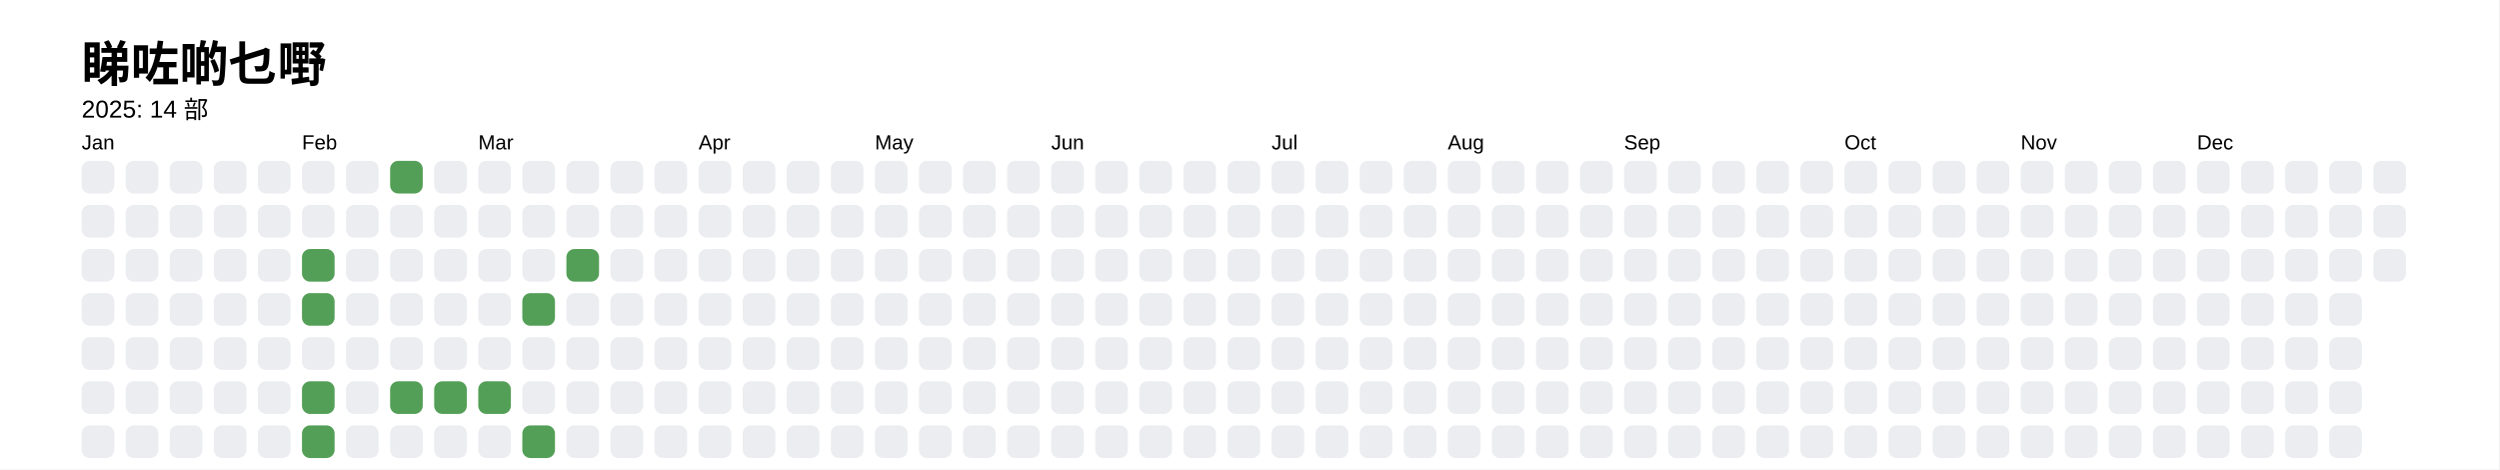
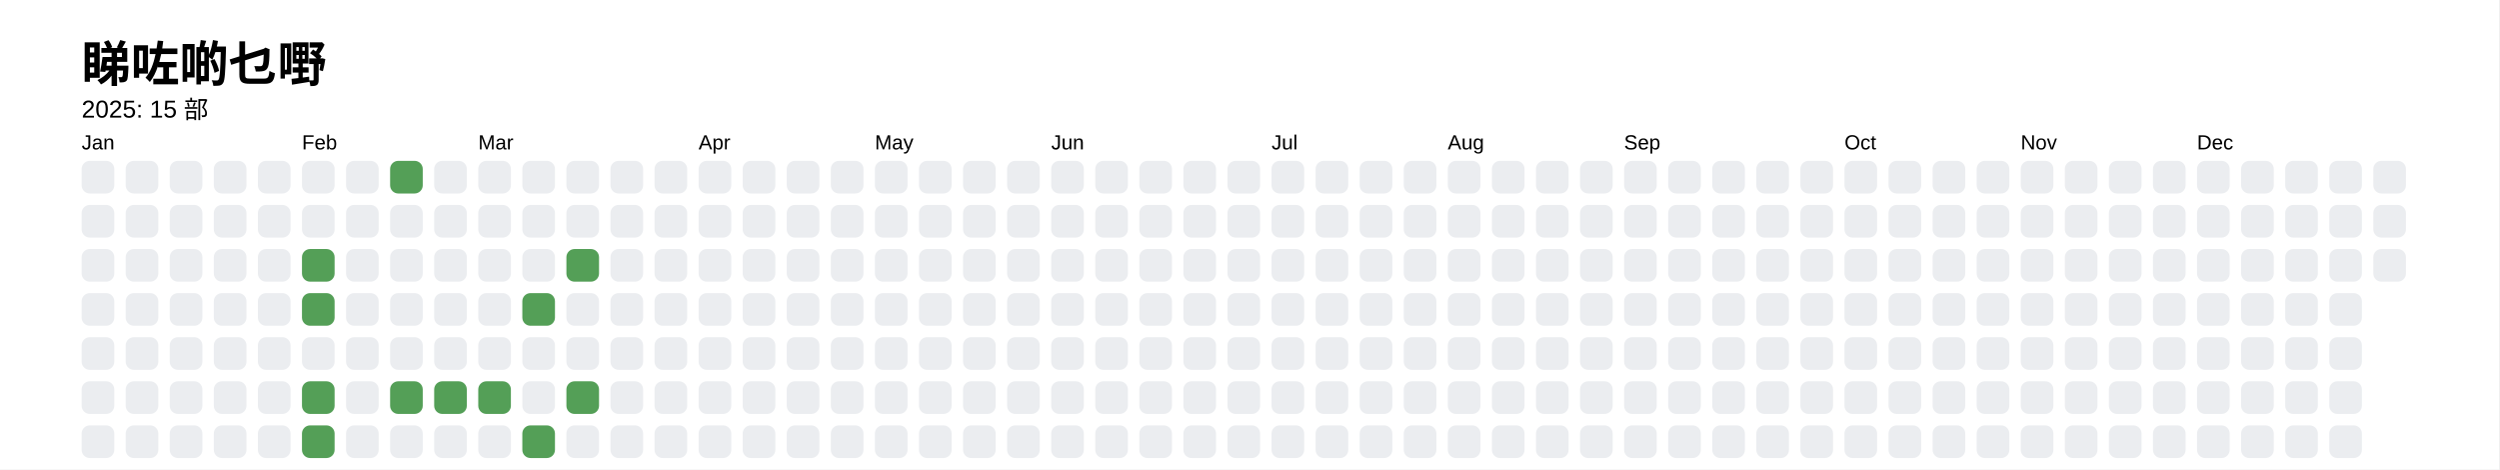
<svg xmlns="http://www.w3.org/2000/svg" baseProfile="full" height="57.5mm" version="1.1" viewBox="0,0,306.2,57.5" width="306.2mm">
  <defs />
  <rect fill="#FFFFFF" height="57.5" width="306.2" x="0" y="0" />
  <text fill="#000000" style="font-size:6px; font-family:Arial; font-weight:bold;" x="10" y="10">睇咗啲乜嘢</text>
-   <text fill="#000000" style="font-size:3px; font-family:Arial;" x="10" y="14.4">2025: 14 部</text>
+   <text fill="#000000" style="font-size:3px; font-family:Arial;" x="10" y="14.4">2025: 15 部</text>
  <text fill="#000000" style="font-size:2.5px; font-family:Arial" x="10" y="18.3">Jan</text>
  <rect fill="#EBEDF0" height="4" rx="1" ry="1" width="4" x="10" y="19.7" />
  <rect fill="#EBEDF0" height="4" rx="1" ry="1" width="4" x="10" y="25.1" />
  <rect fill="#EBEDF0" height="4" rx="1" ry="1" width="4" x="10" y="30.5" />
  <rect fill="#EBEDF0" height="4" rx="1" ry="1" width="4" x="10" y="35.9" />
  <rect fill="#EBEDF0" height="4" rx="1" ry="1" width="4" x="10" y="41.3" />
  <rect fill="#EBEDF0" height="4" rx="1" ry="1" width="4" x="10" y="46.7" />
  <rect fill="#EBEDF0" height="4" rx="1" ry="1" width="4" x="10" y="52.1" />
  <rect fill="#EBEDF0" height="4" rx="1" ry="1" width="4" x="15.4" y="19.7" />
  <rect fill="#EBEDF0" height="4" rx="1" ry="1" width="4" x="15.4" y="25.1" />
  <rect fill="#EBEDF0" height="4" rx="1" ry="1" width="4" x="15.4" y="30.5" />
  <rect fill="#EBEDF0" height="4" rx="1" ry="1" width="4" x="15.4" y="35.9" />
  <rect fill="#EBEDF0" height="4" rx="1" ry="1" width="4" x="15.4" y="41.3" />
  <rect fill="#EBEDF0" height="4" rx="1" ry="1" width="4" x="15.4" y="46.7" />
  <rect fill="#EBEDF0" height="4" rx="1" ry="1" width="4" x="15.4" y="52.1" />
  <rect fill="#EBEDF0" height="4" rx="1" ry="1" width="4" x="20.8" y="19.7" />
  <rect fill="#EBEDF0" height="4" rx="1" ry="1" width="4" x="20.8" y="25.1" />
  <rect fill="#EBEDF0" height="4" rx="1" ry="1" width="4" x="20.8" y="30.5" />
  <rect fill="#EBEDF0" height="4" rx="1" ry="1" width="4" x="20.8" y="35.9" />
  <rect fill="#EBEDF0" height="4" rx="1" ry="1" width="4" x="20.8" y="41.3" />
  <rect fill="#EBEDF0" height="4" rx="1" ry="1" width="4" x="20.8" y="46.7" />
  <rect fill="#EBEDF0" height="4" rx="1" ry="1" width="4" x="20.8" y="52.1" />
  <rect fill="#EBEDF0" height="4" rx="1" ry="1" width="4" x="26.2" y="19.7" />
  <rect fill="#EBEDF0" height="4" rx="1" ry="1" width="4" x="26.2" y="25.1" />
  <rect fill="#EBEDF0" height="4" rx="1" ry="1" width="4" x="26.2" y="30.5" />
  <rect fill="#EBEDF0" height="4" rx="1" ry="1" width="4" x="26.2" y="35.9" />
  <rect fill="#EBEDF0" height="4" rx="1" ry="1" width="4" x="26.2" y="41.3" />
  <rect fill="#EBEDF0" height="4" rx="1" ry="1" width="4" x="26.2" y="46.7" />
  <rect fill="#EBEDF0" height="4" rx="1" ry="1" width="4" x="26.2" y="52.1" />
  <rect fill="#EBEDF0" height="4" rx="1" ry="1" width="4" x="31.6" y="19.7" />
  <rect fill="#EBEDF0" height="4" rx="1" ry="1" width="4" x="31.6" y="25.1" />
  <rect fill="#EBEDF0" height="4" rx="1" ry="1" width="4" x="31.6" y="30.5" />
  <rect fill="#EBEDF0" height="4" rx="1" ry="1" width="4" x="31.6" y="35.9" />
  <rect fill="#EBEDF0" height="4" rx="1" ry="1" width="4" x="31.6" y="41.3" />
  <rect fill="#EBEDF0" height="4" rx="1" ry="1" width="4" x="31.6" y="46.7" />
  <rect fill="#EBEDF0" height="4" rx="1" ry="1" width="4" x="31.6" y="52.1" />
  <text fill="#000000" style="font-size:2.5px; font-family:Arial" x="37.0" y="18.3">Feb</text>
  <rect fill="#EBEDF0" height="4" rx="1" ry="1" width="4" x="37.0" y="19.7" />
  <rect fill="#EBEDF0" height="4" rx="1" ry="1" width="4" x="37.0" y="25.1" />
  <rect fill="#549F57" height="4" rx="1" ry="1" width="4" x="37.0" y="30.5" />
  <rect fill="#549F57" height="4" rx="1" ry="1" width="4" x="37.0" y="35.9" />
  <rect fill="#EBEDF0" height="4" rx="1" ry="1" width="4" x="37.0" y="41.3" />
  <rect fill="#549F57" height="4" rx="1" ry="1" width="4" x="37.0" y="46.7" />
  <rect fill="#549F57" height="4" rx="1" ry="1" width="4" x="37.0" y="52.1" />
  <rect fill="#EBEDF0" height="4" rx="1" ry="1" width="4" x="42.4" y="19.7" />
  <rect fill="#EBEDF0" height="4" rx="1" ry="1" width="4" x="42.4" y="25.1" />
  <rect fill="#EBEDF0" height="4" rx="1" ry="1" width="4" x="42.4" y="30.5" />
  <rect fill="#EBEDF0" height="4" rx="1" ry="1" width="4" x="42.4" y="35.9" />
  <rect fill="#EBEDF0" height="4" rx="1" ry="1" width="4" x="42.4" y="41.3" />
  <rect fill="#EBEDF0" height="4" rx="1" ry="1" width="4" x="42.4" y="46.7" />
  <rect fill="#EBEDF0" height="4" rx="1" ry="1" width="4" x="42.4" y="52.1" />
  <rect fill="#549F57" height="4" rx="1" ry="1" width="4" x="47.8" y="19.7" />
  <rect fill="#EBEDF0" height="4" rx="1" ry="1" width="4" x="47.8" y="25.1" />
  <rect fill="#EBEDF0" height="4" rx="1" ry="1" width="4" x="47.8" y="30.5" />
  <rect fill="#EBEDF0" height="4" rx="1" ry="1" width="4" x="47.8" y="35.9" />
  <rect fill="#EBEDF0" height="4" rx="1" ry="1" width="4" x="47.8" y="41.3" />
  <rect fill="#549F57" height="4" rx="1" ry="1" width="4" x="47.8" y="46.7" />
  <rect fill="#EBEDF0" height="4" rx="1" ry="1" width="4" x="47.8" y="52.1" />
  <rect fill="#EBEDF0" height="4" rx="1" ry="1" width="4" x="53.2" y="19.7" />
  <rect fill="#EBEDF0" height="4" rx="1" ry="1" width="4" x="53.2" y="25.1" />
  <rect fill="#EBEDF0" height="4" rx="1" ry="1" width="4" x="53.2" y="30.5" />
  <rect fill="#EBEDF0" height="4" rx="1" ry="1" width="4" x="53.2" y="35.9" />
  <rect fill="#EBEDF0" height="4" rx="1" ry="1" width="4" x="53.2" y="41.3" />
  <rect fill="#549F57" height="4" rx="1" ry="1" width="4" x="53.2" y="46.7" />
  <rect fill="#EBEDF0" height="4" rx="1" ry="1" width="4" x="53.2" y="52.1" />
  <text fill="#000000" style="font-size:2.5px; font-family:Arial" x="58.6" y="18.3">Mar</text>
  <rect fill="#EBEDF0" height="4" rx="1" ry="1" width="4" x="58.6" y="19.7" />
  <rect fill="#EBEDF0" height="4" rx="1" ry="1" width="4" x="58.6" y="25.1" />
  <rect fill="#EBEDF0" height="4" rx="1" ry="1" width="4" x="58.6" y="30.5" />
  <rect fill="#EBEDF0" height="4" rx="1" ry="1" width="4" x="58.6" y="35.9" />
  <rect fill="#EBEDF0" height="4" rx="1" ry="1" width="4" x="58.6" y="41.3" />
  <rect fill="#549F57" height="4" rx="1" ry="1" width="4" x="58.6" y="46.7" />
  <rect fill="#EBEDF0" height="4" rx="1" ry="1" width="4" x="58.6" y="52.1" />
  <rect fill="#EBEDF0" height="4" rx="1" ry="1" width="4" x="64" y="19.7" />
  <rect fill="#EBEDF0" height="4" rx="1" ry="1" width="4" x="64" y="25.1" />
  <rect fill="#EBEDF0" height="4" rx="1" ry="1" width="4" x="64" y="30.5" />
  <rect fill="#549F57" height="4" rx="1" ry="1" width="4" x="64" y="35.9" />
  <rect fill="#EBEDF0" height="4" rx="1" ry="1" width="4" x="64" y="41.3" />
  <rect fill="#EBEDF0" height="4" rx="1" ry="1" width="4" x="64" y="46.7" />
  <rect fill="#549F57" height="4" rx="1" ry="1" width="4" x="64" y="52.1" />
  <rect fill="#EBEDF0" height="4" rx="1" ry="1" width="4" x="69.4" y="19.7" />
  <rect fill="#EBEDF0" height="4" rx="1" ry="1" width="4" x="69.4" y="25.1" />
  <rect fill="#549F57" height="4" rx="1" ry="1" width="4" x="69.4" y="30.5" />
  <rect fill="#EBEDF0" height="4" rx="1" ry="1" width="4" x="69.4" y="35.9" />
  <rect fill="#EBEDF0" height="4" rx="1" ry="1" width="4" x="69.4" y="41.3" />
-   <rect fill="#EBEDF0" height="4" rx="1" ry="1" width="4" x="69.4" y="46.7" />
+   <rect fill="#549F57" height="4" rx="1" ry="1" width="4" x="69.4" y="46.7" />
  <rect fill="#EBEDF0" height="4" rx="1" ry="1" width="4" x="69.4" y="52.1" />
  <rect fill="#EBEDF0" height="4" rx="1" ry="1" width="4" x="74.8" y="19.7" />
  <rect fill="#EBEDF0" height="4" rx="1" ry="1" width="4" x="74.8" y="25.1" />
  <rect fill="#EBEDF0" height="4" rx="1" ry="1" width="4" x="74.8" y="30.5" />
  <rect fill="#EBEDF0" height="4" rx="1" ry="1" width="4" x="74.8" y="35.9" />
  <rect fill="#EBEDF0" height="4" rx="1" ry="1" width="4" x="74.8" y="41.3" />
  <rect fill="#EBEDF0" height="4" rx="1" ry="1" width="4" x="74.8" y="46.7" />
  <rect fill="#EBEDF0" height="4" rx="1" ry="1" width="4" x="74.8" y="52.1" />
  <rect fill="#EBEDF0" height="4" rx="1" ry="1" width="4" x="80.2" y="19.7" />
  <rect fill="#EBEDF0" height="4" rx="1" ry="1" width="4" x="80.2" y="25.1" />
  <rect fill="#EBEDF0" height="4" rx="1" ry="1" width="4" x="80.2" y="30.5" />
  <rect fill="#EBEDF0" height="4" rx="1" ry="1" width="4" x="80.2" y="35.9" />
  <rect fill="#EBEDF0" height="4" rx="1" ry="1" width="4" x="80.2" y="41.3" />
  <rect fill="#EBEDF0" height="4" rx="1" ry="1" width="4" x="80.2" y="46.7" />
  <rect fill="#EBEDF0" height="4" rx="1" ry="1" width="4" x="80.2" y="52.1" />
  <text fill="#000000" style="font-size:2.5px; font-family:Arial" x="85.6" y="18.3">Apr</text>
  <rect fill="#EBEDF0" height="4" rx="1" ry="1" width="4" x="85.6" y="19.7" />
  <rect fill="#EBEDF0" height="4" rx="1" ry="1" width="4" x="85.6" y="25.1" />
  <rect fill="#EBEDF0" height="4" rx="1" ry="1" width="4" x="85.6" y="30.5" />
  <rect fill="#EBEDF0" height="4" rx="1" ry="1" width="4" x="85.6" y="35.9" />
  <rect fill="#EBEDF0" height="4" rx="1" ry="1" width="4" x="85.6" y="41.3" />
  <rect fill="#EBEDF0" height="4" rx="1" ry="1" width="4" x="85.6" y="46.7" />
  <rect fill="#EBEDF0" height="4" rx="1" ry="1" width="4" x="85.6" y="52.1" />
  <rect fill="#EBEDF0" height="4" rx="1" ry="1" width="4" x="91" y="19.7" />
  <rect fill="#EBEDF0" height="4" rx="1" ry="1" width="4" x="91" y="25.1" />
  <rect fill="#EBEDF0" height="4" rx="1" ry="1" width="4" x="91" y="30.5" />
  <rect fill="#EBEDF0" height="4" rx="1" ry="1" width="4" x="91" y="35.9" />
  <rect fill="#EBEDF0" height="4" rx="1" ry="1" width="4" x="91" y="41.3" />
  <rect fill="#EBEDF0" height="4" rx="1" ry="1" width="4" x="91" y="46.7" />
  <rect fill="#EBEDF0" height="4" rx="1" ry="1" width="4" x="91" y="52.1" />
  <rect fill="#EBEDF0" height="4" rx="1" ry="1" width="4" x="96.4" y="19.7" />
  <rect fill="#EBEDF0" height="4" rx="1" ry="1" width="4" x="96.4" y="25.1" />
  <rect fill="#EBEDF0" height="4" rx="1" ry="1" width="4" x="96.4" y="30.5" />
  <rect fill="#EBEDF0" height="4" rx="1" ry="1" width="4" x="96.4" y="35.9" />
  <rect fill="#EBEDF0" height="4" rx="1" ry="1" width="4" x="96.4" y="41.3" />
  <rect fill="#EBEDF0" height="4" rx="1" ry="1" width="4" x="96.4" y="46.7" />
  <rect fill="#EBEDF0" height="4" rx="1" ry="1" width="4" x="96.4" y="52.1" />
  <rect fill="#EBEDF0" height="4" rx="1" ry="1" width="4" x="101.8" y="19.7" />
  <rect fill="#EBEDF0" height="4" rx="1" ry="1" width="4" x="101.8" y="25.1" />
  <rect fill="#EBEDF0" height="4" rx="1" ry="1" width="4" x="101.8" y="30.5" />
  <rect fill="#EBEDF0" height="4" rx="1" ry="1" width="4" x="101.8" y="35.9" />
  <rect fill="#EBEDF0" height="4" rx="1" ry="1" width="4" x="101.8" y="41.3" />
  <rect fill="#EBEDF0" height="4" rx="1" ry="1" width="4" x="101.8" y="46.7" />
  <rect fill="#EBEDF0" height="4" rx="1" ry="1" width="4" x="101.8" y="52.1" />
  <text fill="#000000" style="font-size:2.5px; font-family:Arial" x="107.2" y="18.3">May</text>
  <rect fill="#EBEDF0" height="4" rx="1" ry="1" width="4" x="107.2" y="19.7" />
  <rect fill="#EBEDF0" height="4" rx="1" ry="1" width="4" x="107.2" y="25.1" />
  <rect fill="#EBEDF0" height="4" rx="1" ry="1" width="4" x="107.2" y="30.5" />
  <rect fill="#EBEDF0" height="4" rx="1" ry="1" width="4" x="107.2" y="35.9" />
  <rect fill="#EBEDF0" height="4" rx="1" ry="1" width="4" x="107.2" y="41.3" />
  <rect fill="#EBEDF0" height="4" rx="1" ry="1" width="4" x="107.2" y="46.7" />
  <rect fill="#EBEDF0" height="4" rx="1" ry="1" width="4" x="107.2" y="52.1" />
  <rect fill="#EBEDF0" height="4" rx="1" ry="1" width="4" x="112.6" y="19.7" />
  <rect fill="#EBEDF0" height="4" rx="1" ry="1" width="4" x="112.6" y="25.1" />
  <rect fill="#EBEDF0" height="4" rx="1" ry="1" width="4" x="112.6" y="30.5" />
  <rect fill="#EBEDF0" height="4" rx="1" ry="1" width="4" x="112.6" y="35.9" />
  <rect fill="#EBEDF0" height="4" rx="1" ry="1" width="4" x="112.6" y="41.3" />
  <rect fill="#EBEDF0" height="4" rx="1" ry="1" width="4" x="112.6" y="46.7" />
  <rect fill="#EBEDF0" height="4" rx="1" ry="1" width="4" x="112.6" y="52.1" />
  <rect fill="#EBEDF0" height="4" rx="1" ry="1" width="4" x="118" y="19.7" />
  <rect fill="#EBEDF0" height="4" rx="1" ry="1" width="4" x="118" y="25.1" />
  <rect fill="#EBEDF0" height="4" rx="1" ry="1" width="4" x="118" y="30.5" />
  <rect fill="#EBEDF0" height="4" rx="1" ry="1" width="4" x="118" y="35.9" />
  <rect fill="#EBEDF0" height="4" rx="1" ry="1" width="4" x="118" y="41.3" />
  <rect fill="#EBEDF0" height="4" rx="1" ry="1" width="4" x="118" y="46.7" />
  <rect fill="#EBEDF0" height="4" rx="1" ry="1" width="4" x="118" y="52.1" />
  <rect fill="#EBEDF0" height="4" rx="1" ry="1" width="4" x="123.4" y="19.7" />
  <rect fill="#EBEDF0" height="4" rx="1" ry="1" width="4" x="123.4" y="25.1" />
  <rect fill="#EBEDF0" height="4" rx="1" ry="1" width="4" x="123.4" y="30.5" />
  <rect fill="#EBEDF0" height="4" rx="1" ry="1" width="4" x="123.4" y="35.9" />
  <rect fill="#EBEDF0" height="4" rx="1" ry="1" width="4" x="123.4" y="41.3" />
  <rect fill="#EBEDF0" height="4" rx="1" ry="1" width="4" x="123.4" y="46.7" />
  <rect fill="#EBEDF0" height="4" rx="1" ry="1" width="4" x="123.4" y="52.1" />
  <text fill="#000000" style="font-size:2.5px; font-family:Arial" x="128.8" y="18.3">Jun</text>
  <rect fill="#EBEDF0" height="4" rx="1" ry="1" width="4" x="128.8" y="19.7" />
  <rect fill="#EBEDF0" height="4" rx="1" ry="1" width="4" x="128.8" y="25.1" />
  <rect fill="#EBEDF0" height="4" rx="1" ry="1" width="4" x="128.8" y="30.5" />
  <rect fill="#EBEDF0" height="4" rx="1" ry="1" width="4" x="128.8" y="35.9" />
  <rect fill="#EBEDF0" height="4" rx="1" ry="1" width="4" x="128.8" y="41.3" />
  <rect fill="#EBEDF0" height="4" rx="1" ry="1" width="4" x="128.8" y="46.7" />
  <rect fill="#EBEDF0" height="4" rx="1" ry="1" width="4" x="128.8" y="52.1" />
  <rect fill="#EBEDF0" height="4" rx="1" ry="1" width="4" x="134.2" y="19.7" />
  <rect fill="#EBEDF0" height="4" rx="1" ry="1" width="4" x="134.2" y="25.1" />
  <rect fill="#EBEDF0" height="4" rx="1" ry="1" width="4" x="134.2" y="30.5" />
  <rect fill="#EBEDF0" height="4" rx="1" ry="1" width="4" x="134.2" y="35.9" />
  <rect fill="#EBEDF0" height="4" rx="1" ry="1" width="4" x="134.2" y="41.3" />
  <rect fill="#EBEDF0" height="4" rx="1" ry="1" width="4" x="134.2" y="46.7" />
  <rect fill="#EBEDF0" height="4" rx="1" ry="1" width="4" x="134.2" y="52.1" />
  <rect fill="#EBEDF0" height="4" rx="1" ry="1" width="4" x="139.6" y="19.7" />
  <rect fill="#EBEDF0" height="4" rx="1" ry="1" width="4" x="139.6" y="25.1" />
  <rect fill="#EBEDF0" height="4" rx="1" ry="1" width="4" x="139.6" y="30.5" />
  <rect fill="#EBEDF0" height="4" rx="1" ry="1" width="4" x="139.6" y="35.9" />
  <rect fill="#EBEDF0" height="4" rx="1" ry="1" width="4" x="139.6" y="41.3" />
  <rect fill="#EBEDF0" height="4" rx="1" ry="1" width="4" x="139.6" y="46.7" />
  <rect fill="#EBEDF0" height="4" rx="1" ry="1" width="4" x="139.6" y="52.1" />
  <rect fill="#EBEDF0" height="4" rx="1" ry="1" width="4" x="145" y="19.7" />
  <rect fill="#EBEDF0" height="4" rx="1" ry="1" width="4" x="145" y="25.1" />
  <rect fill="#EBEDF0" height="4" rx="1" ry="1" width="4" x="145" y="30.5" />
  <rect fill="#EBEDF0" height="4" rx="1" ry="1" width="4" x="145" y="35.9" />
  <rect fill="#EBEDF0" height="4" rx="1" ry="1" width="4" x="145" y="41.3" />
  <rect fill="#EBEDF0" height="4" rx="1" ry="1" width="4" x="145" y="46.7" />
  <rect fill="#EBEDF0" height="4" rx="1" ry="1" width="4" x="145" y="52.1" />
  <rect fill="#EBEDF0" height="4" rx="1" ry="1" width="4" x="150.4" y="19.7" />
  <rect fill="#EBEDF0" height="4" rx="1" ry="1" width="4" x="150.4" y="25.1" />
  <rect fill="#EBEDF0" height="4" rx="1" ry="1" width="4" x="150.4" y="30.5" />
  <rect fill="#EBEDF0" height="4" rx="1" ry="1" width="4" x="150.4" y="35.9" />
  <rect fill="#EBEDF0" height="4" rx="1" ry="1" width="4" x="150.4" y="41.3" />
  <rect fill="#EBEDF0" height="4" rx="1" ry="1" width="4" x="150.4" y="46.7" />
  <rect fill="#EBEDF0" height="4" rx="1" ry="1" width="4" x="150.4" y="52.1" />
  <text fill="#000000" style="font-size:2.5px; font-family:Arial" x="155.8" y="18.3">Jul</text>
  <rect fill="#EBEDF0" height="4" rx="1" ry="1" width="4" x="155.8" y="19.7" />
  <rect fill="#EBEDF0" height="4" rx="1" ry="1" width="4" x="155.8" y="25.1" />
  <rect fill="#EBEDF0" height="4" rx="1" ry="1" width="4" x="155.8" y="30.5" />
  <rect fill="#EBEDF0" height="4" rx="1" ry="1" width="4" x="155.8" y="35.9" />
  <rect fill="#EBEDF0" height="4" rx="1" ry="1" width="4" x="155.8" y="41.3" />
  <rect fill="#EBEDF0" height="4" rx="1" ry="1" width="4" x="155.8" y="46.7" />
  <rect fill="#EBEDF0" height="4" rx="1" ry="1" width="4" x="155.8" y="52.1" />
  <rect fill="#EBEDF0" height="4" rx="1" ry="1" width="4" x="161.2" y="19.7" />
  <rect fill="#EBEDF0" height="4" rx="1" ry="1" width="4" x="161.2" y="25.1" />
  <rect fill="#EBEDF0" height="4" rx="1" ry="1" width="4" x="161.2" y="30.5" />
  <rect fill="#EBEDF0" height="4" rx="1" ry="1" width="4" x="161.2" y="35.9" />
  <rect fill="#EBEDF0" height="4" rx="1" ry="1" width="4" x="161.2" y="41.3" />
  <rect fill="#EBEDF0" height="4" rx="1" ry="1" width="4" x="161.2" y="46.7" />
  <rect fill="#EBEDF0" height="4" rx="1" ry="1" width="4" x="161.2" y="52.1" />
  <rect fill="#EBEDF0" height="4" rx="1" ry="1" width="4" x="166.6" y="19.7" />
  <rect fill="#EBEDF0" height="4" rx="1" ry="1" width="4" x="166.6" y="25.1" />
  <rect fill="#EBEDF0" height="4" rx="1" ry="1" width="4" x="166.6" y="30.5" />
  <rect fill="#EBEDF0" height="4" rx="1" ry="1" width="4" x="166.6" y="35.9" />
  <rect fill="#EBEDF0" height="4" rx="1" ry="1" width="4" x="166.6" y="41.3" />
  <rect fill="#EBEDF0" height="4" rx="1" ry="1" width="4" x="166.6" y="46.7" />
  <rect fill="#EBEDF0" height="4" rx="1" ry="1" width="4" x="166.6" y="52.1" />
  <rect fill="#EBEDF0" height="4" rx="1" ry="1" width="4" x="172" y="19.7" />
  <rect fill="#EBEDF0" height="4" rx="1" ry="1" width="4" x="172" y="25.1" />
  <rect fill="#EBEDF0" height="4" rx="1" ry="1" width="4" x="172" y="30.5" />
  <rect fill="#EBEDF0" height="4" rx="1" ry="1" width="4" x="172" y="35.9" />
  <rect fill="#EBEDF0" height="4" rx="1" ry="1" width="4" x="172" y="41.3" />
  <rect fill="#EBEDF0" height="4" rx="1" ry="1" width="4" x="172" y="46.7" />
  <rect fill="#EBEDF0" height="4" rx="1" ry="1" width="4" x="172" y="52.1" />
  <text fill="#000000" style="font-size:2.5px; font-family:Arial" x="177.4" y="18.3">Aug</text>
  <rect fill="#EBEDF0" height="4" rx="1" ry="1" width="4" x="177.4" y="19.7" />
  <rect fill="#EBEDF0" height="4" rx="1" ry="1" width="4" x="177.4" y="25.1" />
  <rect fill="#EBEDF0" height="4" rx="1" ry="1" width="4" x="177.4" y="30.5" />
  <rect fill="#EBEDF0" height="4" rx="1" ry="1" width="4" x="177.4" y="35.9" />
  <rect fill="#EBEDF0" height="4" rx="1" ry="1" width="4" x="177.4" y="41.3" />
  <rect fill="#EBEDF0" height="4" rx="1" ry="1" width="4" x="177.4" y="46.7" />
  <rect fill="#EBEDF0" height="4" rx="1" ry="1" width="4" x="177.4" y="52.1" />
  <rect fill="#EBEDF0" height="4" rx="1" ry="1" width="4" x="182.8" y="19.7" />
  <rect fill="#EBEDF0" height="4" rx="1" ry="1" width="4" x="182.8" y="25.1" />
  <rect fill="#EBEDF0" height="4" rx="1" ry="1" width="4" x="182.8" y="30.5" />
  <rect fill="#EBEDF0" height="4" rx="1" ry="1" width="4" x="182.8" y="35.9" />
  <rect fill="#EBEDF0" height="4" rx="1" ry="1" width="4" x="182.8" y="41.3" />
  <rect fill="#EBEDF0" height="4" rx="1" ry="1" width="4" x="182.8" y="46.7" />
  <rect fill="#EBEDF0" height="4" rx="1" ry="1" width="4" x="182.8" y="52.1" />
  <rect fill="#EBEDF0" height="4" rx="1" ry="1" width="4" x="188.2" y="19.7" />
  <rect fill="#EBEDF0" height="4" rx="1" ry="1" width="4" x="188.2" y="25.1" />
  <rect fill="#EBEDF0" height="4" rx="1" ry="1" width="4" x="188.2" y="30.5" />
  <rect fill="#EBEDF0" height="4" rx="1" ry="1" width="4" x="188.2" y="35.9" />
  <rect fill="#EBEDF0" height="4" rx="1" ry="1" width="4" x="188.2" y="41.3" />
  <rect fill="#EBEDF0" height="4" rx="1" ry="1" width="4" x="188.2" y="46.7" />
  <rect fill="#EBEDF0" height="4" rx="1" ry="1" width="4" x="188.2" y="52.1" />
  <rect fill="#EBEDF0" height="4" rx="1" ry="1" width="4" x="193.6" y="19.7" />
  <rect fill="#EBEDF0" height="4" rx="1" ry="1" width="4" x="193.6" y="25.1" />
  <rect fill="#EBEDF0" height="4" rx="1" ry="1" width="4" x="193.6" y="30.5" />
  <rect fill="#EBEDF0" height="4" rx="1" ry="1" width="4" x="193.6" y="35.9" />
  <rect fill="#EBEDF0" height="4" rx="1" ry="1" width="4" x="193.6" y="41.3" />
  <rect fill="#EBEDF0" height="4" rx="1" ry="1" width="4" x="193.6" y="46.7" />
  <rect fill="#EBEDF0" height="4" rx="1" ry="1" width="4" x="193.6" y="52.1" />
  <text fill="#000000" style="font-size:2.5px; font-family:Arial" x="199" y="18.3">Sep</text>
  <rect fill="#EBEDF0" height="4" rx="1" ry="1" width="4" x="199" y="19.7" />
  <rect fill="#EBEDF0" height="4" rx="1" ry="1" width="4" x="199" y="25.1" />
  <rect fill="#EBEDF0" height="4" rx="1" ry="1" width="4" x="199" y="30.5" />
  <rect fill="#EBEDF0" height="4" rx="1" ry="1" width="4" x="199" y="35.9" />
  <rect fill="#EBEDF0" height="4" rx="1" ry="1" width="4" x="199" y="41.3" />
  <rect fill="#EBEDF0" height="4" rx="1" ry="1" width="4" x="199" y="46.7" />
  <rect fill="#EBEDF0" height="4" rx="1" ry="1" width="4" x="199" y="52.1" />
  <rect fill="#EBEDF0" height="4" rx="1" ry="1" width="4" x="204.4" y="19.7" />
  <rect fill="#EBEDF0" height="4" rx="1" ry="1" width="4" x="204.4" y="25.1" />
  <rect fill="#EBEDF0" height="4" rx="1" ry="1" width="4" x="204.4" y="30.5" />
  <rect fill="#EBEDF0" height="4" rx="1" ry="1" width="4" x="204.4" y="35.9" />
  <rect fill="#EBEDF0" height="4" rx="1" ry="1" width="4" x="204.4" y="41.3" />
  <rect fill="#EBEDF0" height="4" rx="1" ry="1" width="4" x="204.4" y="46.7" />
  <rect fill="#EBEDF0" height="4" rx="1" ry="1" width="4" x="204.4" y="52.1" />
  <rect fill="#EBEDF0" height="4" rx="1" ry="1" width="4" x="209.8" y="19.7" />
  <rect fill="#EBEDF0" height="4" rx="1" ry="1" width="4" x="209.8" y="25.1" />
  <rect fill="#EBEDF0" height="4" rx="1" ry="1" width="4" x="209.8" y="30.5" />
  <rect fill="#EBEDF0" height="4" rx="1" ry="1" width="4" x="209.8" y="35.9" />
  <rect fill="#EBEDF0" height="4" rx="1" ry="1" width="4" x="209.8" y="41.3" />
  <rect fill="#EBEDF0" height="4" rx="1" ry="1" width="4" x="209.8" y="46.7" />
  <rect fill="#EBEDF0" height="4" rx="1" ry="1" width="4" x="209.8" y="52.1" />
  <rect fill="#EBEDF0" height="4" rx="1" ry="1" width="4" x="215.2" y="19.7" />
  <rect fill="#EBEDF0" height="4" rx="1" ry="1" width="4" x="215.2" y="25.1" />
  <rect fill="#EBEDF0" height="4" rx="1" ry="1" width="4" x="215.2" y="30.5" />
  <rect fill="#EBEDF0" height="4" rx="1" ry="1" width="4" x="215.2" y="35.9" />
  <rect fill="#EBEDF0" height="4" rx="1" ry="1" width="4" x="215.2" y="41.3" />
  <rect fill="#EBEDF0" height="4" rx="1" ry="1" width="4" x="215.2" y="46.7" />
  <rect fill="#EBEDF0" height="4" rx="1" ry="1" width="4" x="215.2" y="52.1" />
  <rect fill="#EBEDF0" height="4" rx="1" ry="1" width="4" x="220.6" y="19.7" />
  <rect fill="#EBEDF0" height="4" rx="1" ry="1" width="4" x="220.6" y="25.1" />
  <rect fill="#EBEDF0" height="4" rx="1" ry="1" width="4" x="220.6" y="30.5" />
  <rect fill="#EBEDF0" height="4" rx="1" ry="1" width="4" x="220.6" y="35.9" />
  <rect fill="#EBEDF0" height="4" rx="1" ry="1" width="4" x="220.6" y="41.3" />
  <rect fill="#EBEDF0" height="4" rx="1" ry="1" width="4" x="220.6" y="46.7" />
  <rect fill="#EBEDF0" height="4" rx="1" ry="1" width="4" x="220.6" y="52.1" />
  <text fill="#000000" style="font-size:2.5px; font-family:Arial" x="226" y="18.3">Oct</text>
  <rect fill="#EBEDF0" height="4" rx="1" ry="1" width="4" x="226" y="19.7" />
  <rect fill="#EBEDF0" height="4" rx="1" ry="1" width="4" x="226" y="25.1" />
  <rect fill="#EBEDF0" height="4" rx="1" ry="1" width="4" x="226" y="30.5" />
  <rect fill="#EBEDF0" height="4" rx="1" ry="1" width="4" x="226" y="35.9" />
  <rect fill="#EBEDF0" height="4" rx="1" ry="1" width="4" x="226" y="41.3" />
  <rect fill="#EBEDF0" height="4" rx="1" ry="1" width="4" x="226" y="46.7" />
  <rect fill="#EBEDF0" height="4" rx="1" ry="1" width="4" x="226" y="52.1" />
  <rect fill="#EBEDF0" height="4" rx="1" ry="1" width="4" x="231.4" y="19.7" />
  <rect fill="#EBEDF0" height="4" rx="1" ry="1" width="4" x="231.4" y="25.1" />
  <rect fill="#EBEDF0" height="4" rx="1" ry="1" width="4" x="231.4" y="30.5" />
  <rect fill="#EBEDF0" height="4" rx="1" ry="1" width="4" x="231.4" y="35.9" />
  <rect fill="#EBEDF0" height="4" rx="1" ry="1" width="4" x="231.4" y="41.3" />
  <rect fill="#EBEDF0" height="4" rx="1" ry="1" width="4" x="231.4" y="46.7" />
  <rect fill="#EBEDF0" height="4" rx="1" ry="1" width="4" x="231.4" y="52.1" />
  <rect fill="#EBEDF0" height="4" rx="1" ry="1" width="4" x="236.8" y="19.7" />
  <rect fill="#EBEDF0" height="4" rx="1" ry="1" width="4" x="236.8" y="25.1" />
  <rect fill="#EBEDF0" height="4" rx="1" ry="1" width="4" x="236.8" y="30.5" />
  <rect fill="#EBEDF0" height="4" rx="1" ry="1" width="4" x="236.8" y="35.9" />
  <rect fill="#EBEDF0" height="4" rx="1" ry="1" width="4" x="236.8" y="41.3" />
  <rect fill="#EBEDF0" height="4" rx="1" ry="1" width="4" x="236.8" y="46.7" />
  <rect fill="#EBEDF0" height="4" rx="1" ry="1" width="4" x="236.8" y="52.1" />
  <rect fill="#EBEDF0" height="4" rx="1" ry="1" width="4" x="242.2" y="19.7" />
  <rect fill="#EBEDF0" height="4" rx="1" ry="1" width="4" x="242.2" y="25.1" />
  <rect fill="#EBEDF0" height="4" rx="1" ry="1" width="4" x="242.2" y="30.5" />
  <rect fill="#EBEDF0" height="4" rx="1" ry="1" width="4" x="242.2" y="35.9" />
  <rect fill="#EBEDF0" height="4" rx="1" ry="1" width="4" x="242.2" y="41.3" />
  <rect fill="#EBEDF0" height="4" rx="1" ry="1" width="4" x="242.2" y="46.7" />
  <rect fill="#EBEDF0" height="4" rx="1" ry="1" width="4" x="242.2" y="52.1" />
  <text fill="#000000" style="font-size:2.5px; font-family:Arial" x="247.6" y="18.3">Nov</text>
  <rect fill="#EBEDF0" height="4" rx="1" ry="1" width="4" x="247.6" y="19.7" />
  <rect fill="#EBEDF0" height="4" rx="1" ry="1" width="4" x="247.6" y="25.1" />
  <rect fill="#EBEDF0" height="4" rx="1" ry="1" width="4" x="247.6" y="30.5" />
  <rect fill="#EBEDF0" height="4" rx="1" ry="1" width="4" x="247.6" y="35.9" />
  <rect fill="#EBEDF0" height="4" rx="1" ry="1" width="4" x="247.6" y="41.3" />
  <rect fill="#EBEDF0" height="4" rx="1" ry="1" width="4" x="247.6" y="46.7" />
  <rect fill="#EBEDF0" height="4" rx="1" ry="1" width="4" x="247.6" y="52.1" />
  <rect fill="#EBEDF0" height="4" rx="1" ry="1" width="4" x="253" y="19.7" />
  <rect fill="#EBEDF0" height="4" rx="1" ry="1" width="4" x="253" y="25.1" />
  <rect fill="#EBEDF0" height="4" rx="1" ry="1" width="4" x="253" y="30.5" />
  <rect fill="#EBEDF0" height="4" rx="1" ry="1" width="4" x="253" y="35.9" />
  <rect fill="#EBEDF0" height="4" rx="1" ry="1" width="4" x="253" y="41.3" />
  <rect fill="#EBEDF0" height="4" rx="1" ry="1" width="4" x="253" y="46.7" />
  <rect fill="#EBEDF0" height="4" rx="1" ry="1" width="4" x="253" y="52.1" />
  <rect fill="#EBEDF0" height="4" rx="1" ry="1" width="4" x="258.4" y="19.7" />
  <rect fill="#EBEDF0" height="4" rx="1" ry="1" width="4" x="258.4" y="25.1" />
  <rect fill="#EBEDF0" height="4" rx="1" ry="1" width="4" x="258.4" y="30.5" />
  <rect fill="#EBEDF0" height="4" rx="1" ry="1" width="4" x="258.4" y="35.9" />
  <rect fill="#EBEDF0" height="4" rx="1" ry="1" width="4" x="258.4" y="41.3" />
  <rect fill="#EBEDF0" height="4" rx="1" ry="1" width="4" x="258.4" y="46.7" />
  <rect fill="#EBEDF0" height="4" rx="1" ry="1" width="4" x="258.4" y="52.1" />
  <rect fill="#EBEDF0" height="4" rx="1" ry="1" width="4" x="263.8" y="19.7" />
  <rect fill="#EBEDF0" height="4" rx="1" ry="1" width="4" x="263.8" y="25.1" />
  <rect fill="#EBEDF0" height="4" rx="1" ry="1" width="4" x="263.8" y="30.5" />
  <rect fill="#EBEDF0" height="4" rx="1" ry="1" width="4" x="263.8" y="35.9" />
  <rect fill="#EBEDF0" height="4" rx="1" ry="1" width="4" x="263.8" y="41.3" />
  <rect fill="#EBEDF0" height="4" rx="1" ry="1" width="4" x="263.8" y="46.7" />
  <rect fill="#EBEDF0" height="4" rx="1" ry="1" width="4" x="263.8" y="52.1" />
  <text fill="#000000" style="font-size:2.5px; font-family:Arial" x="269.2" y="18.3">Dec</text>
  <rect fill="#EBEDF0" height="4" rx="1" ry="1" width="4" x="269.2" y="19.7" />
  <rect fill="#EBEDF0" height="4" rx="1" ry="1" width="4" x="269.2" y="25.1" />
  <rect fill="#EBEDF0" height="4" rx="1" ry="1" width="4" x="269.2" y="30.5" />
  <rect fill="#EBEDF0" height="4" rx="1" ry="1" width="4" x="269.2" y="35.9" />
  <rect fill="#EBEDF0" height="4" rx="1" ry="1" width="4" x="269.2" y="41.3" />
  <rect fill="#EBEDF0" height="4" rx="1" ry="1" width="4" x="269.2" y="46.7" />
  <rect fill="#EBEDF0" height="4" rx="1" ry="1" width="4" x="269.2" y="52.1" />
  <rect fill="#EBEDF0" height="4" rx="1" ry="1" width="4" x="274.6" y="19.7" />
  <rect fill="#EBEDF0" height="4" rx="1" ry="1" width="4" x="274.6" y="25.1" />
  <rect fill="#EBEDF0" height="4" rx="1" ry="1" width="4" x="274.6" y="30.5" />
  <rect fill="#EBEDF0" height="4" rx="1" ry="1" width="4" x="274.6" y="35.9" />
  <rect fill="#EBEDF0" height="4" rx="1" ry="1" width="4" x="274.6" y="41.3" />
  <rect fill="#EBEDF0" height="4" rx="1" ry="1" width="4" x="274.6" y="46.7" />
  <rect fill="#EBEDF0" height="4" rx="1" ry="1" width="4" x="274.6" y="52.1" />
  <rect fill="#EBEDF0" height="4" rx="1" ry="1" width="4" x="280" y="19.7" />
  <rect fill="#EBEDF0" height="4" rx="1" ry="1" width="4" x="280" y="25.1" />
  <rect fill="#EBEDF0" height="4" rx="1" ry="1" width="4" x="280" y="30.5" />
  <rect fill="#EBEDF0" height="4" rx="1" ry="1" width="4" x="280" y="35.9" />
  <rect fill="#EBEDF0" height="4" rx="1" ry="1" width="4" x="280" y="41.3" />
  <rect fill="#EBEDF0" height="4" rx="1" ry="1" width="4" x="280" y="46.7" />
  <rect fill="#EBEDF0" height="4" rx="1" ry="1" width="4" x="280" y="52.1" />
  <rect fill="#EBEDF0" height="4" rx="1" ry="1" width="4" x="285.4" y="19.7" />
  <rect fill="#EBEDF0" height="4" rx="1" ry="1" width="4" x="285.4" y="25.1" />
  <rect fill="#EBEDF0" height="4" rx="1" ry="1" width="4" x="285.4" y="30.5" />
  <rect fill="#EBEDF0" height="4" rx="1" ry="1" width="4" x="285.4" y="35.9" />
  <rect fill="#EBEDF0" height="4" rx="1" ry="1" width="4" x="285.4" y="41.3" />
  <rect fill="#EBEDF0" height="4" rx="1" ry="1" width="4" x="285.4" y="46.7" />
  <rect fill="#EBEDF0" height="4" rx="1" ry="1" width="4" x="285.4" y="52.1" />
  <rect fill="#EBEDF0" height="4" rx="1" ry="1" width="4" x="290.8" y="19.7" />
  <rect fill="#EBEDF0" height="4" rx="1" ry="1" width="4" x="290.8" y="25.1" />
  <rect fill="#EBEDF0" height="4" rx="1" ry="1" width="4" x="290.8" y="30.5" />
</svg>
